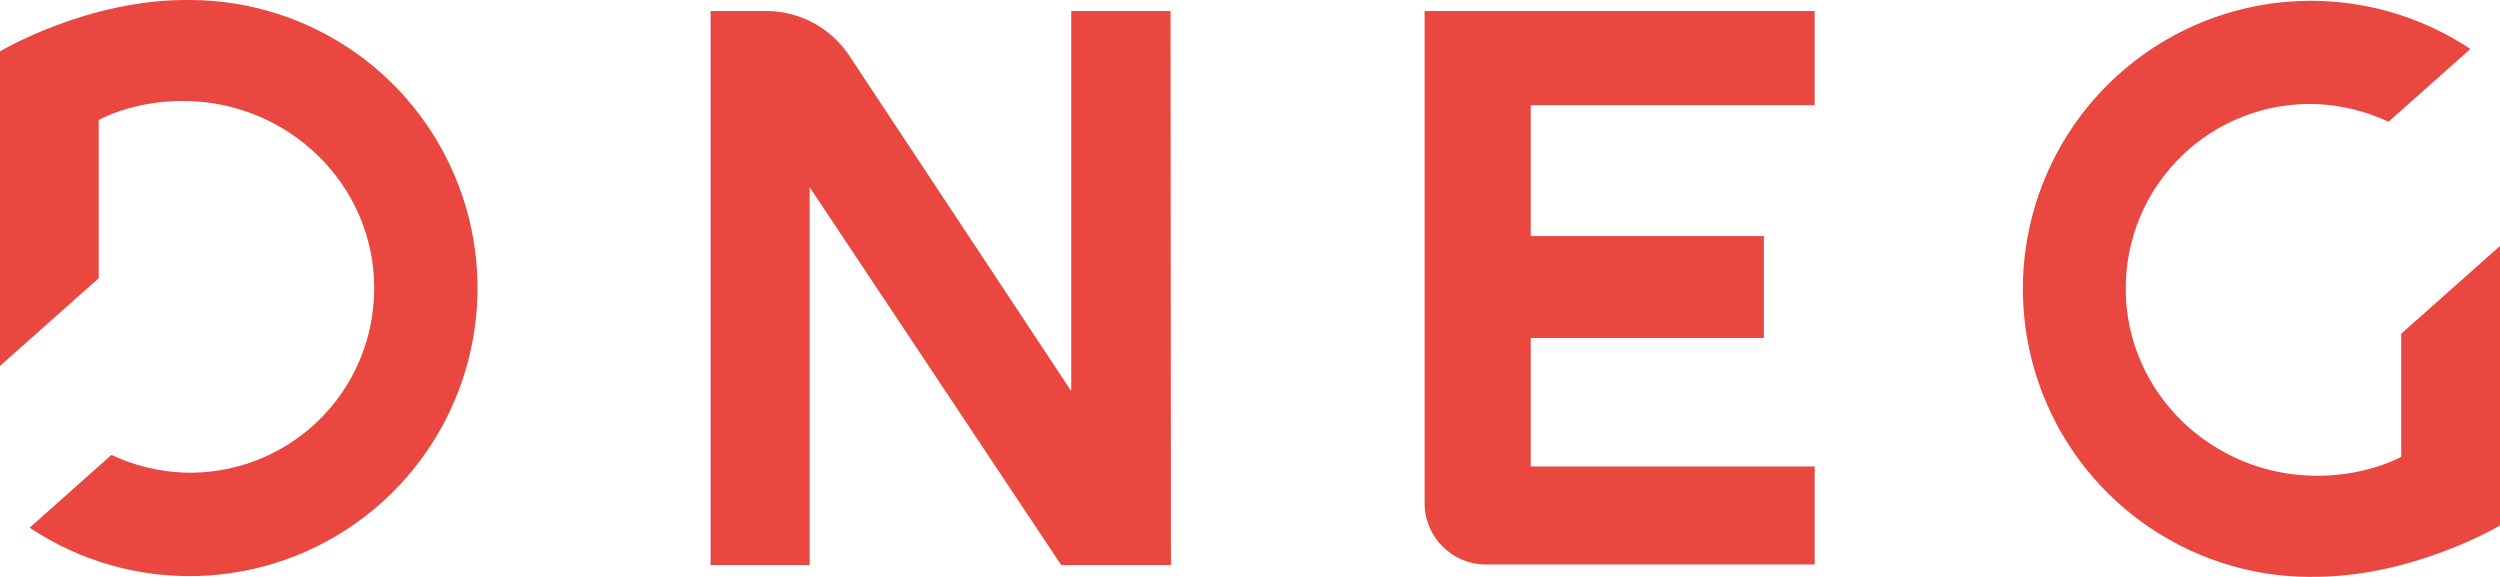
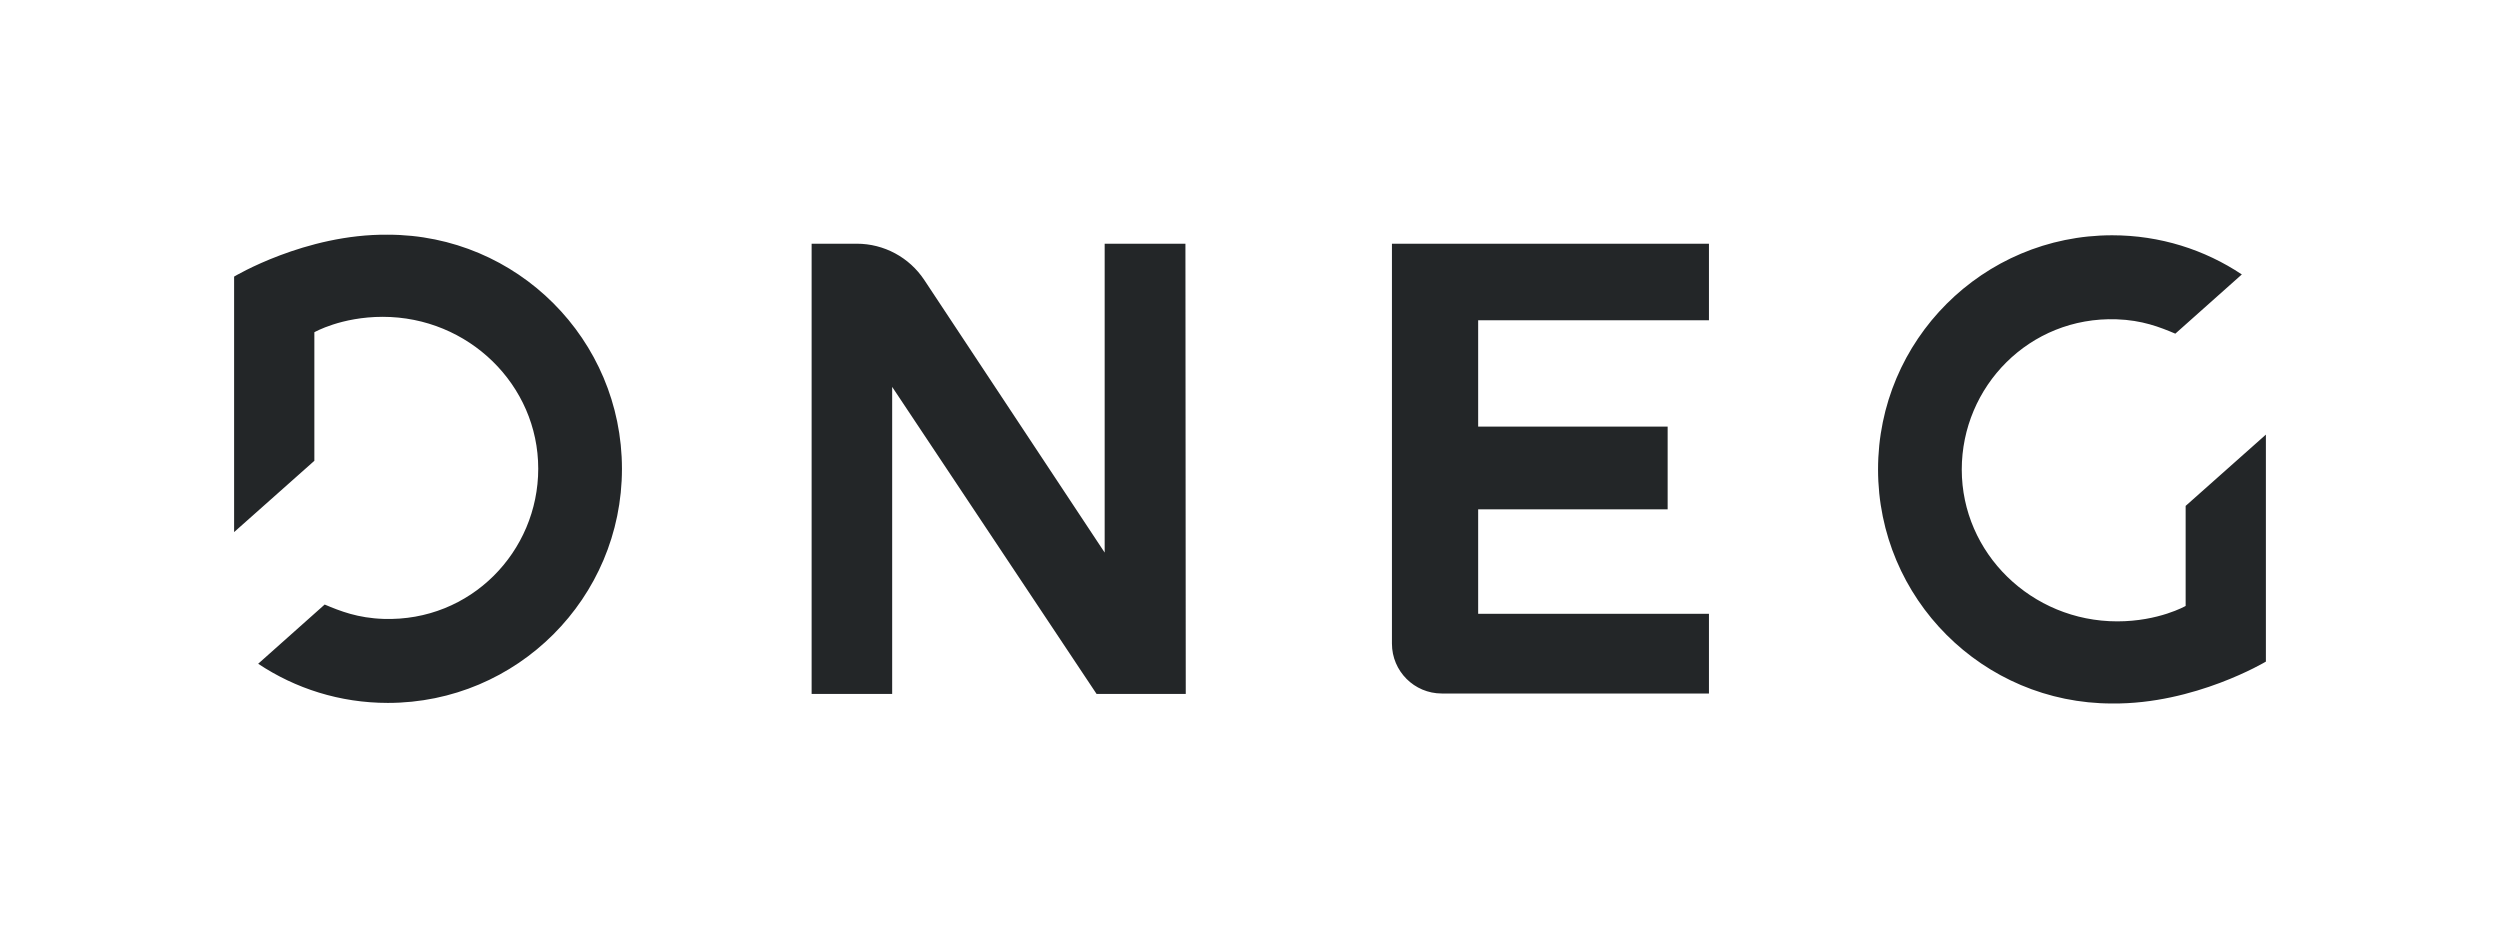
- <svg xmlns="http://www.w3.org/2000/svg" id="ARTWORK" viewBox="0 0 584 134.75">
-   <defs>
-     <style>.cls-1{fill:#e94740;}</style>
-   </defs>
-   <path class="cls-1" d="M285.78,49l.09,129.4H260.23L201.48,90.16v88.25H178.33V49h13a23.26,23.26,0,0,1,19.4,10.42l51.85,78.36V49Zm73.68,129.28h76.79v-22.9H369.92v-30h54.46V101.57H369.92V71h66.33V49H345.13V164A14.33,14.33,0,0,0,359.46,178.29ZM56.53,46.42c-23.73-.25-44.19,12-44.19,12V131.9L35.4,111.41V74.46S43.13,70,55.05,70c24.65,0,44.7,19.57,44.7,43.64a43,43,0,0,1-44.46,43.18,44,44,0,0,1-16.92-4.13l-19.11,17A67.29,67.29,0,1,0,56.53,46.42ZM552.15,181.17c23.72.24,44.19-12,44.19-12V103.88l-23.07,20.49v28.76s-7.73,4.43-19.65,4.43c-24.65,0-44.7-19.58-44.7-43.64a43,43,0,0,1,44.46-43.19,44.14,44.14,0,0,1,16.92,4.13l19.12-17a67.29,67.29,0,1,0-37.27,123.33Z" transform="translate(-12.34 -46.42)" />
+ <svg xmlns="http://www.w3.org/2000/svg" viewBox="0 0 803.813 301.467" height="301.467" width="803.813" xml:space="preserve" id="svg2" version="1.1">
+   <defs id="defs6" />
+   <g transform="matrix(1.333333,0,0,-1.333333,0,301.4667)" id="g10">
+     <g transform="scale(0.1)" id="g12">
+       <path id="path14" style="fill:#232628;fill-opacity:1;fill-rule:nonzero;stroke:none" d="m 5093.33,564.57 c 199.07,-2.082 370.73,101.032 370.73,101.032 V 1212.99 L 5270.55,1041.06 V 799.789 c 0,0 -64.82,-37.168 -164.85,-37.168 -206.78,0 -375.03,164.238 -375.03,366.129 0,200.04 162.95,369.14 373.01,362.3 62.07,-2.03 104.47,-18.78 141.98,-34.65 l 160.36,142.8 c -89.52,59.67 -197.05,94.44 -312.69,94.44 -311.78,0 -564.53,-252.75 -564.53,-564.54 0,-311.78 252.75,-564.53 564.53,-564.53 z M 935.27,1695.04 C 736.199,1697.12 564.535,1594.01 564.535,1594.01 V 977.879 l 193.52,171.941 v 310 c 0,0 64.812,37.17 164.84,37.17 206.795,0 375.025,-164.24 375.025,-366.13 0,-200.051 -162.94,-369.149 -372.998,-362.301 -62.07,2.031 -104.473,18.773 -141.988,34.64 L 622.586,660.398 c 89.519,-59.66 197.039,-94.429 312.684,-94.429 311.78,0 564.53,252.75 564.53,564.531 0,311.79 -252.75,564.54 -564.53,564.54 z M 3476.8,588.672 h 644.24 v 192.156 h -556.55 v 251.982 h 456.94 v 199.51 h -456.94 v 256.43 h 556.55 v 184.57 H 3356.58 V 708.891 c 0,-66.391 53.83,-120.219 120.22,-120.219 z m -618.21,1084.648 0.79,-1085.629 h -215.1 L 2151.41,1328.04 V 587.691 H 1957.18 V 1673.32 h 108.92 c 65.48,0 126.59,-32.85 162.73,-87.45 l 435.01,-657.358 v 744.808 h 194.75" />
+     </g>
+   </g>
</svg>
